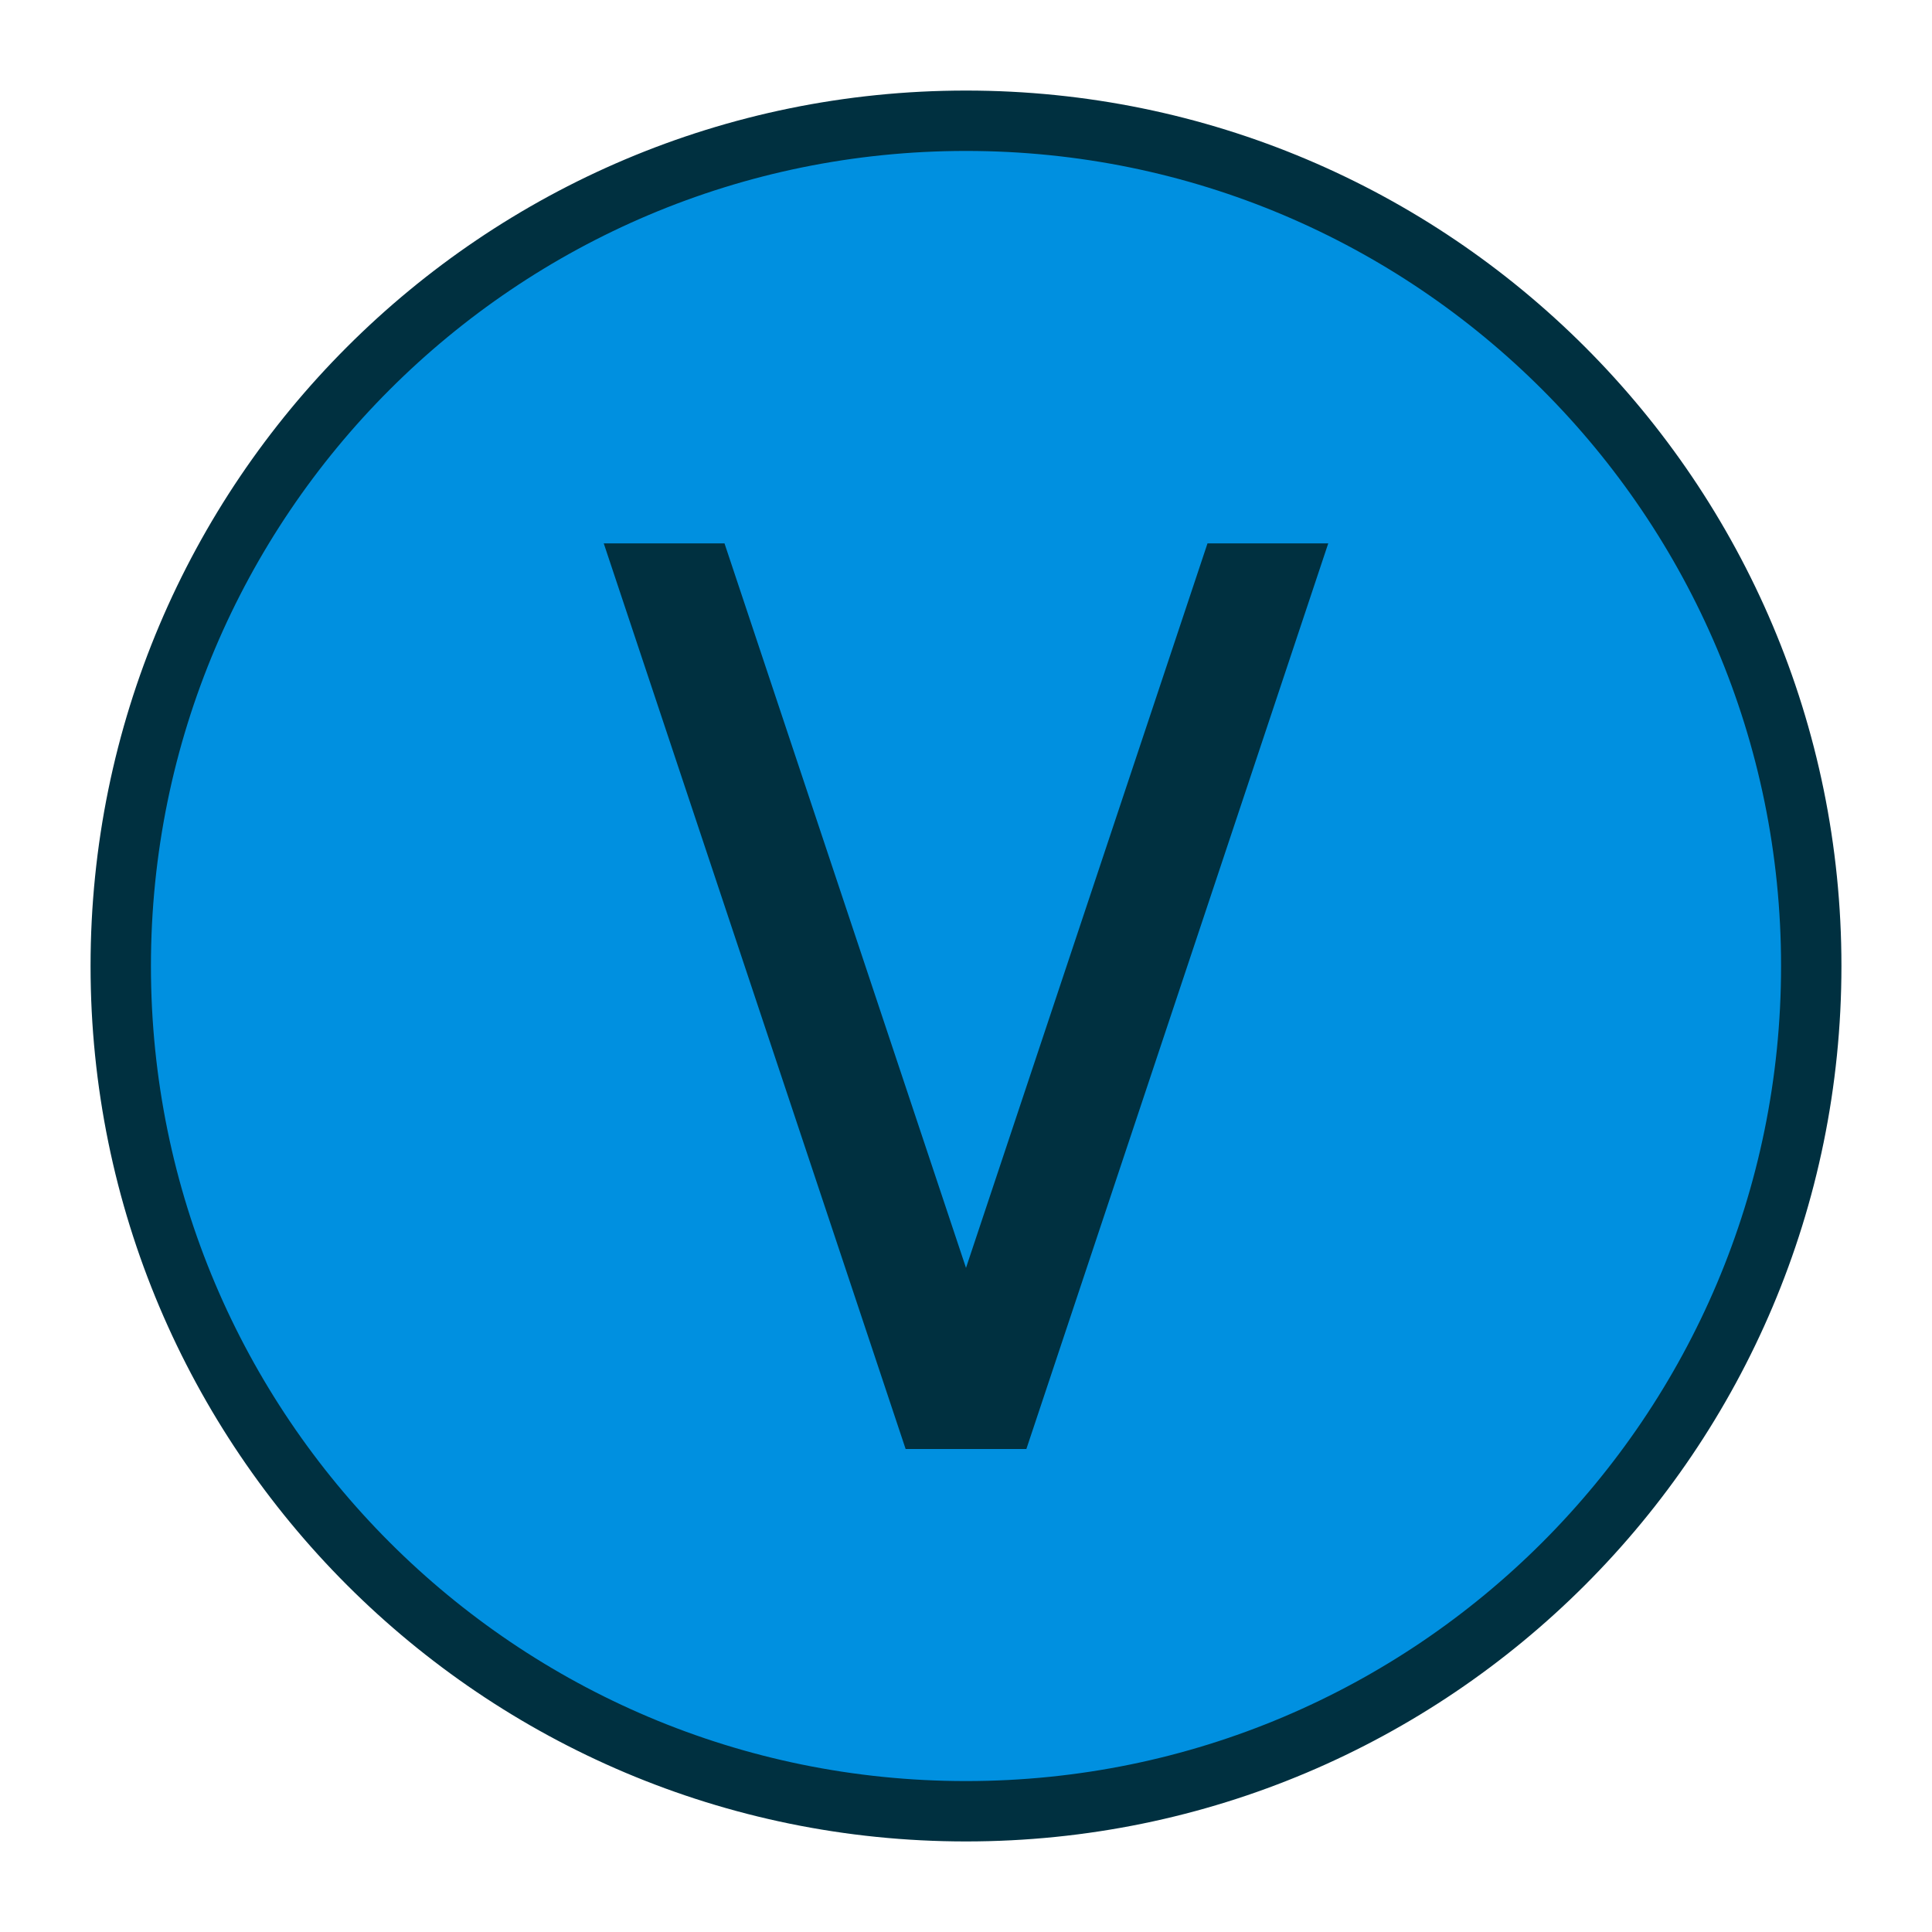
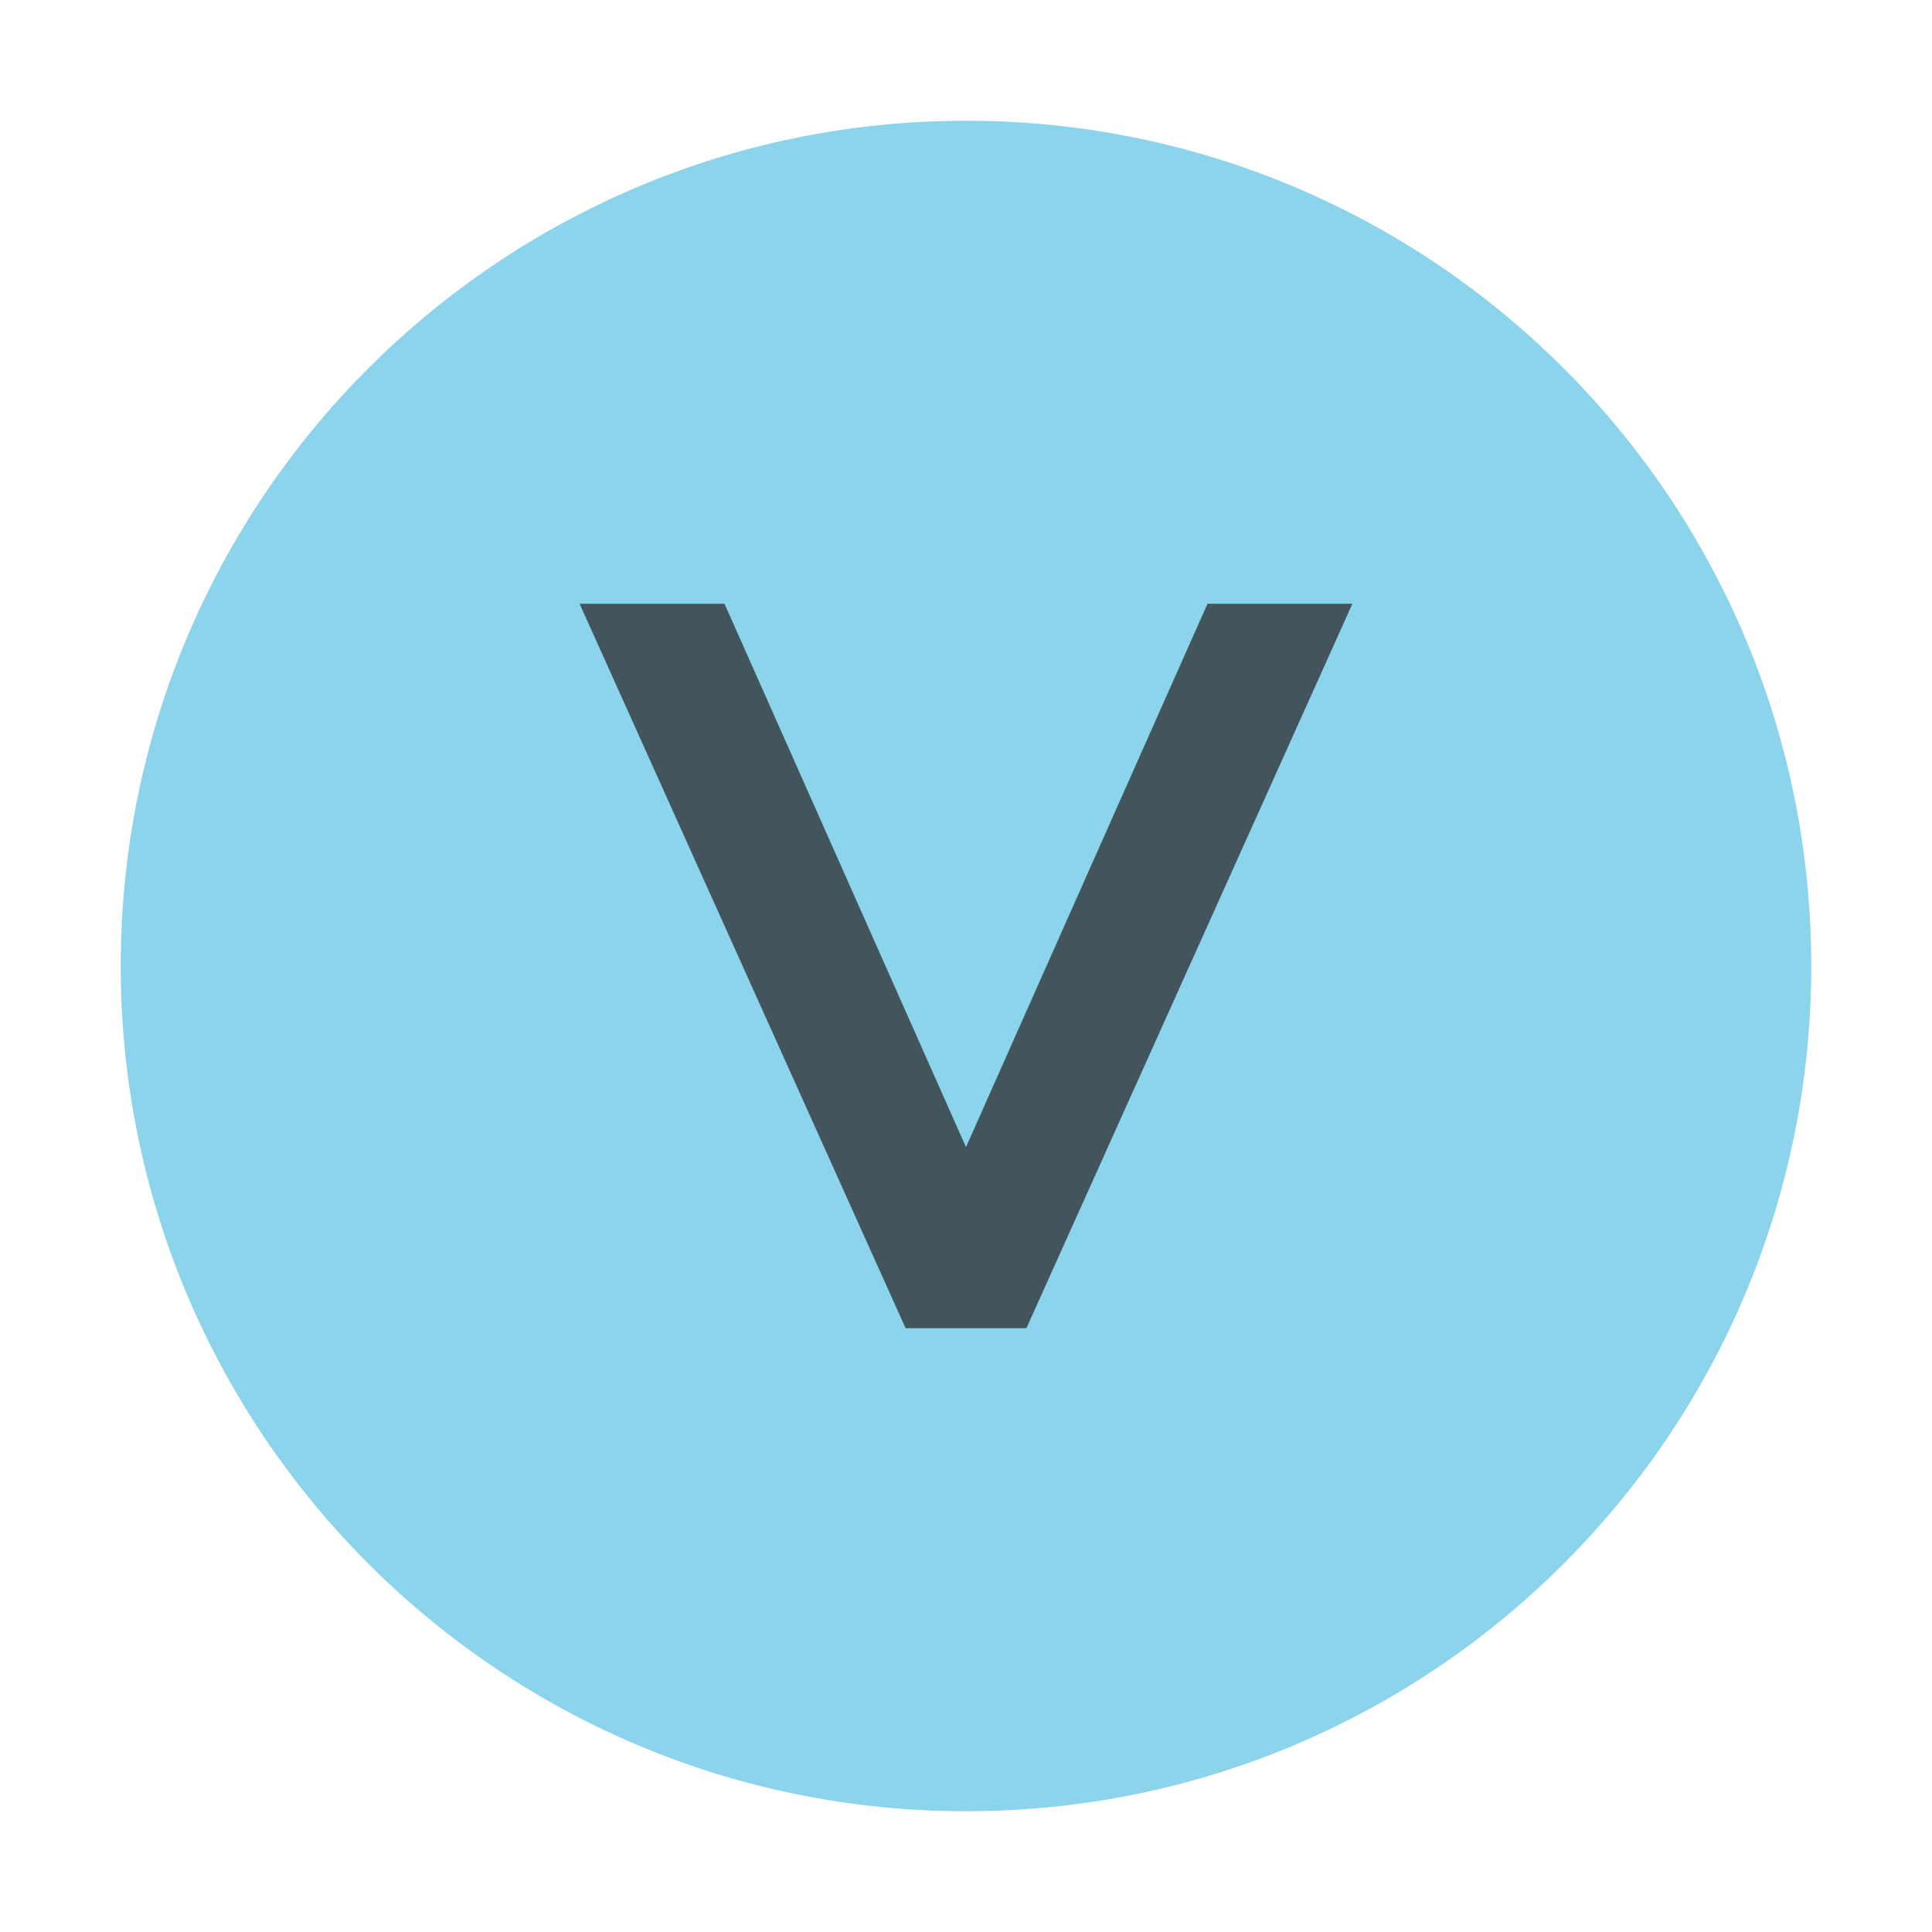
<svg xmlns="http://www.w3.org/2000/svg" height="16" width="16" viewBox="0 0 16 16">
-   <circle style="fill:#0090e0;stroke:#003040;stroke-width:0.5px" cx="8" cy="8" r="7" />
-   <path style="fill:#003040;stroke:none" d="m5,4.5 1,0 2,6 2,-6 1,0 -2.5,7.5 -1,0 -2.5,-7.5" />
+   <circle fill="#40b6e0" fill-opacity="0.6" cx="8" cy="8" r="7" />
+   <path fill="#231f20" fill-opacity="0.7" d="m 4.8,5 h 1.2 l 2,4.5 2,-4.5 h 1.2 l -2.7,6 h -1 l -2.7,-6 z" />
</svg>
